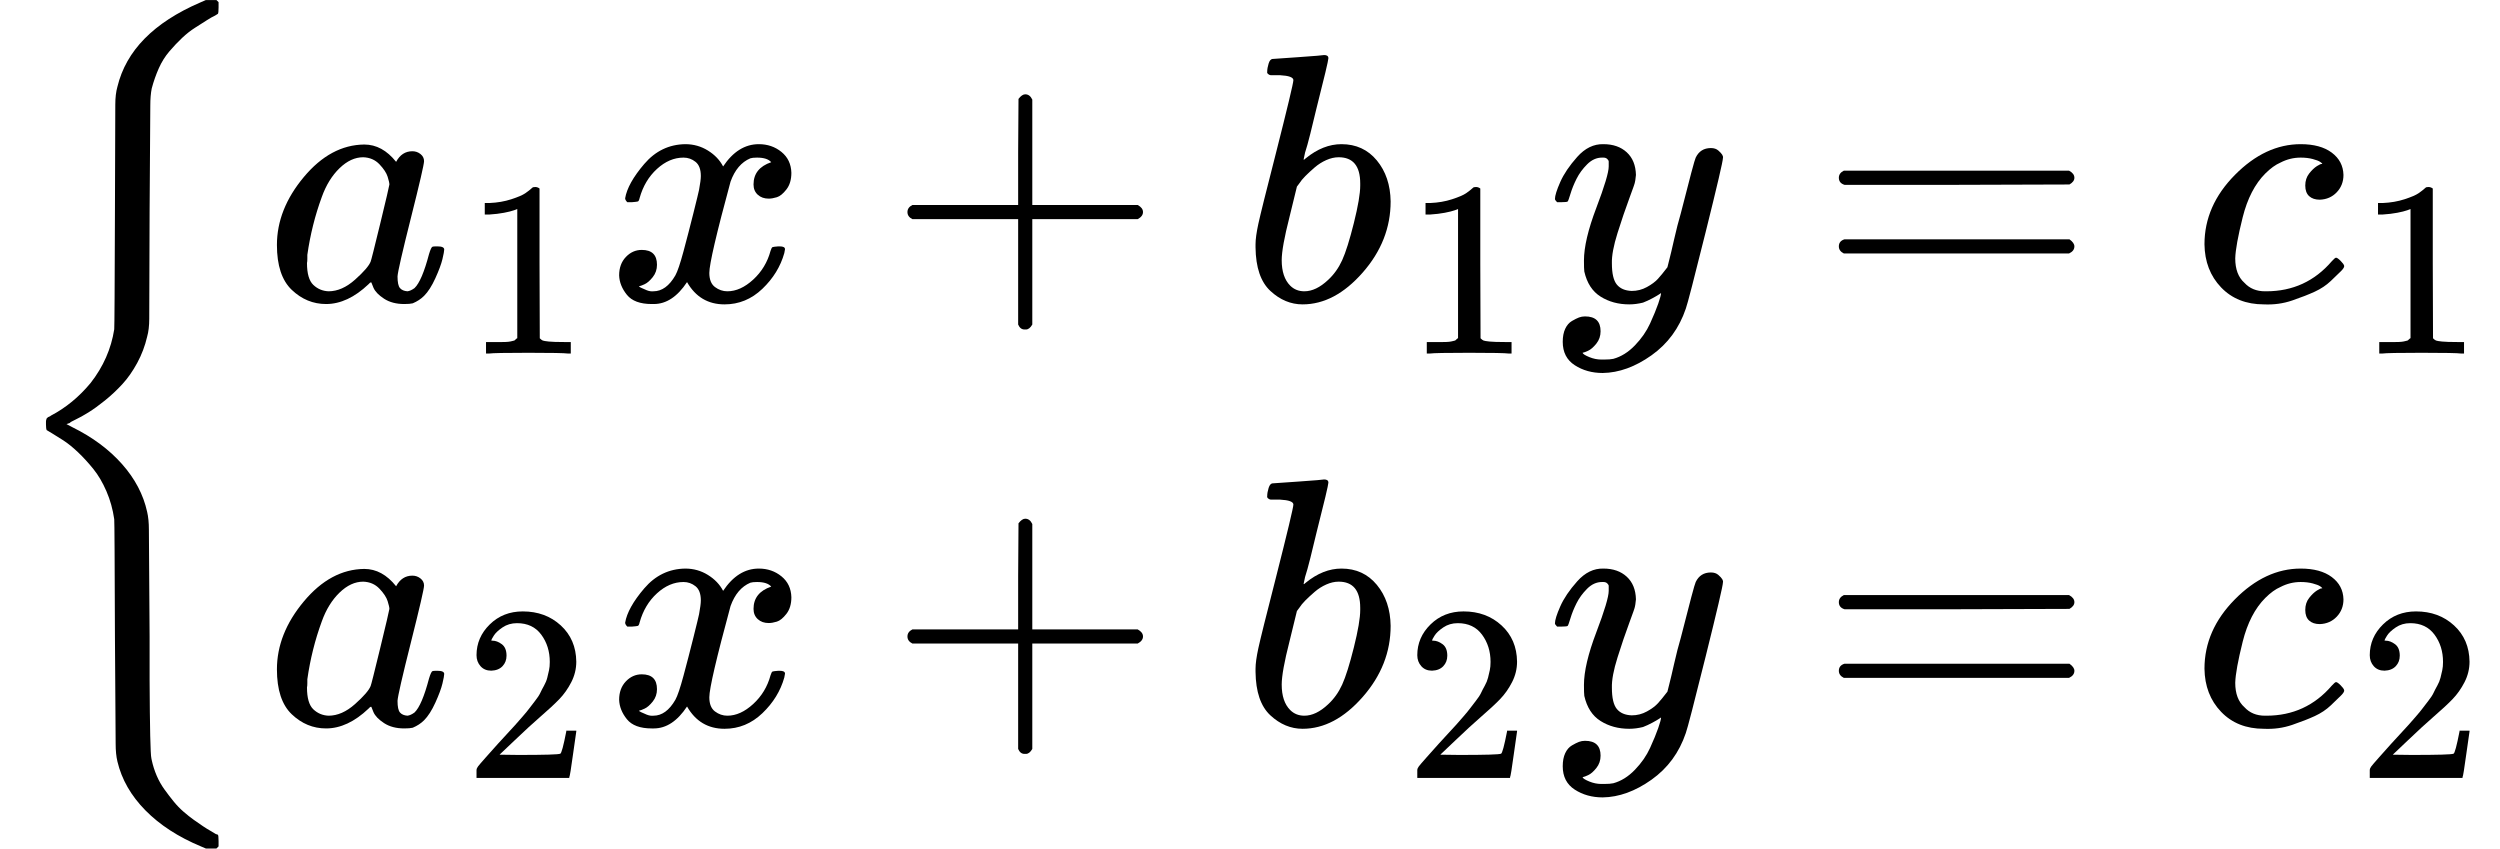
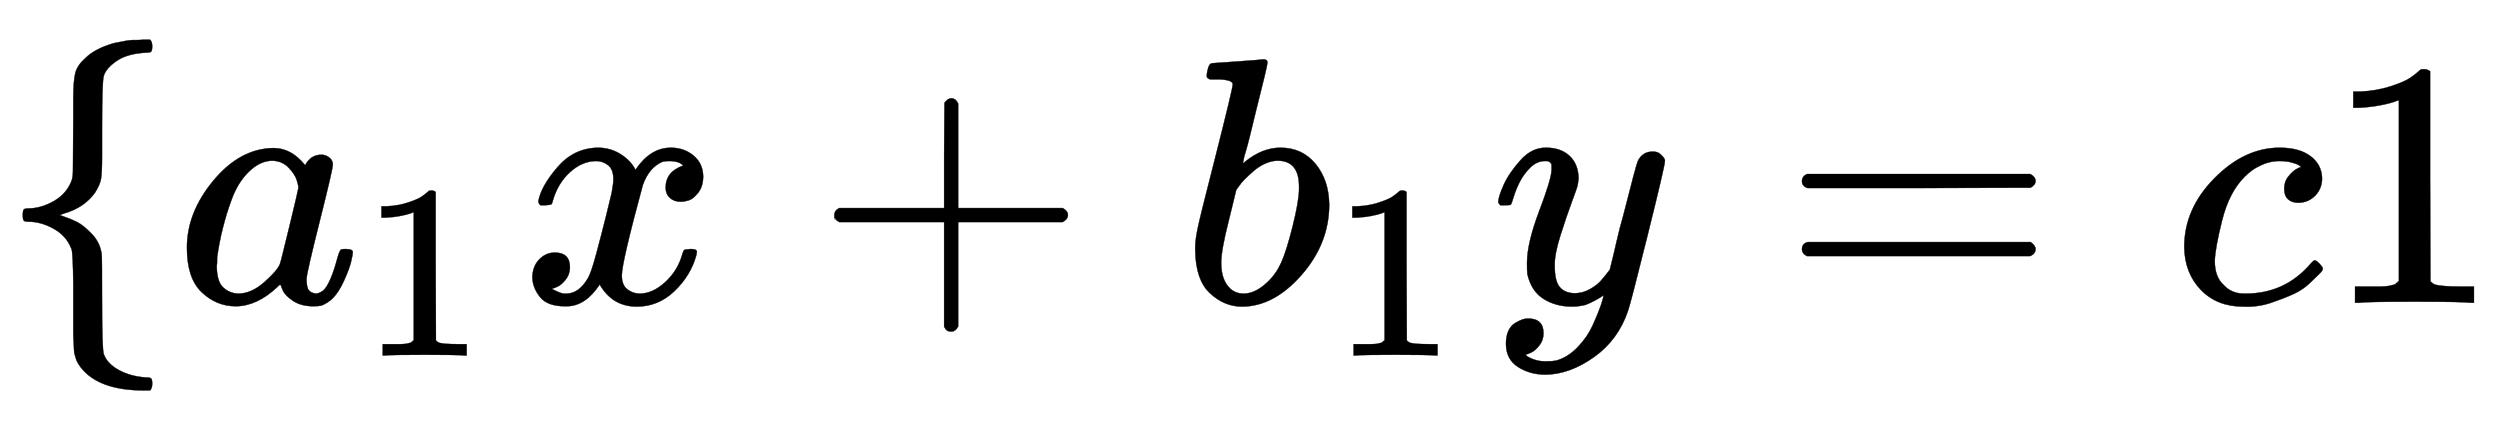
- <svg xmlns="http://www.w3.org/2000/svg" xmlns:xlink="http://www.w3.org/1999/xlink" width="127.936px" height="43.424px" viewBox="0 -1449.5 7068.7 2399" aria-hidden="true">
-   <defs>
-     <path id="MJX-13-TEX-S3-7B" d="M618 -943L612 -949H582L568 -943Q472 -903 411 -841T332 -703Q327 -682 327 -653T325 -350Q324 -28 323 -18Q317 24 301 61T264 124T221 171T179 205T147 225T132 234Q130 238 130 250Q130 255 130 258T131 264T132 267T134 269T139 272T144 275Q207 308 256 367Q310 436 323 519Q324 529 325 851Q326 1124 326 1154T332 1205Q369 1358 566 1443L582 1450H612L618 1444V1429Q618 1413 616 1411L608 1406Q599 1402 585 1393T552 1372T515 1343T479 1305T449 1257T429 1200Q425 1180 425 1152T423 851Q422 579 422 549T416 498Q407 459 388 424T346 364T297 318T250 284T214 264T197 254L188 251L205 242Q290 200 345 138T416 3Q421 -18 421 -48T423 -349Q423 -397 423 -472Q424 -677 428 -694Q429 -697 429 -699Q434 -722 443 -743T465 -782T491 -816T519 -845T548 -868T574 -886T595 -899T610 -908L616 -910Q618 -912 618 -928V-943Z" />
-     <path id="MJX-13-TEX-I-1D44E" d="M33 157Q33 258 109 349T280 441Q331 441 370 392Q386 422 416 422Q429 422 439 414T449 394Q449 381 412 234T374 68Q374 43 381 35T402 26Q411 27 422 35Q443 55 463 131Q469 151 473 152Q475 153 483 153H487Q506 153 506 144Q506 138 501 117T481 63T449 13Q436 0 417 -8Q409 -10 393 -10Q359 -10 336 5T306 36L300 51Q299 52 296 50Q294 48 292 46Q233 -10 172 -10Q117 -10 75 30T33 157ZM351 328Q351 334 346 350T323 385T277 405Q242 405 210 374T160 293Q131 214 119 129Q119 126 119 118T118 106Q118 61 136 44T179 26Q217 26 254 59T298 110Q300 114 325 217T351 328Z" />
-     <path id="MJX-13-TEX-N-31" d="M213 578L200 573Q186 568 160 563T102 556H83V602H102Q149 604 189 617T245 641T273 663Q275 666 285 666Q294 666 302 660V361L303 61Q310 54 315 52T339 48T401 46H427V0H416Q395 3 257 3Q121 3 100 0H88V46H114Q136 46 152 46T177 47T193 50T201 52T207 57T213 61V578Z" />
-     <path id="MJX-13-TEX-I-1D465" d="M52 289Q59 331 106 386T222 442Q257 442 286 424T329 379Q371 442 430 442Q467 442 494 420T522 361Q522 332 508 314T481 292T458 288Q439 288 427 299T415 328Q415 374 465 391Q454 404 425 404Q412 404 406 402Q368 386 350 336Q290 115 290 78Q290 50 306 38T341 26Q378 26 414 59T463 140Q466 150 469 151T485 153H489Q504 153 504 145Q504 144 502 134Q486 77 440 33T333 -11Q263 -11 227 52Q186 -10 133 -10H127Q78 -10 57 16T35 71Q35 103 54 123T99 143Q142 143 142 101Q142 81 130 66T107 46T94 41L91 40Q91 39 97 36T113 29T132 26Q168 26 194 71Q203 87 217 139T245 247T261 313Q266 340 266 352Q266 380 251 392T217 404Q177 404 142 372T93 290Q91 281 88 280T72 278H58Q52 284 52 289Z" />
-     <path id="MJX-13-TEX-N-2B" d="M56 237T56 250T70 270H369V420L370 570Q380 583 389 583Q402 583 409 568V270H707Q722 262 722 250T707 230H409V-68Q401 -82 391 -82H389H387Q375 -82 369 -68V230H70Q56 237 56 250Z" />
-     <path id="MJX-13-TEX-I-1D44F" d="M73 647Q73 657 77 670T89 683Q90 683 161 688T234 694Q246 694 246 685T212 542Q204 508 195 472T180 418L176 399Q176 396 182 402Q231 442 283 442Q345 442 383 396T422 280Q422 169 343 79T173 -11Q123 -11 82 27T40 150V159Q40 180 48 217T97 414Q147 611 147 623T109 637Q104 637 101 637H96Q86 637 83 637T76 640T73 647ZM336 325V331Q336 405 275 405Q258 405 240 397T207 376T181 352T163 330L157 322L136 236Q114 150 114 114Q114 66 138 42Q154 26 178 26Q211 26 245 58Q270 81 285 114T318 219Q336 291 336 325Z" />
-     <path id="MJX-13-TEX-I-1D466" d="M21 287Q21 301 36 335T84 406T158 442Q199 442 224 419T250 355Q248 336 247 334Q247 331 231 288T198 191T182 105Q182 62 196 45T238 27Q261 27 281 38T312 61T339 94Q339 95 344 114T358 173T377 247Q415 397 419 404Q432 431 462 431Q475 431 483 424T494 412T496 403Q496 390 447 193T391 -23Q363 -106 294 -155T156 -205Q111 -205 77 -183T43 -117Q43 -95 50 -80T69 -58T89 -48T106 -45Q150 -45 150 -87Q150 -107 138 -122T115 -142T102 -147L99 -148Q101 -153 118 -160T152 -167H160Q177 -167 186 -165Q219 -156 247 -127T290 -65T313 -9T321 21L315 17Q309 13 296 6T270 -6Q250 -11 231 -11Q185 -11 150 11T104 82Q103 89 103 113Q103 170 138 262T173 379Q173 380 173 381Q173 390 173 393T169 400T158 404H154Q131 404 112 385T82 344T65 302T57 280Q55 278 41 278H27Q21 284 21 287Z" />
-     <path id="MJX-13-TEX-N-3D" d="M56 347Q56 360 70 367H707Q722 359 722 347Q722 336 708 328L390 327H72Q56 332 56 347ZM56 153Q56 168 72 173H708Q722 163 722 153Q722 140 707 133H70Q56 140 56 153Z" />
-     <path id="MJX-13-TEX-I-1D450" d="M34 159Q34 268 120 355T306 442Q362 442 394 418T427 355Q427 326 408 306T360 285Q341 285 330 295T319 325T330 359T352 380T366 386H367Q367 388 361 392T340 400T306 404Q276 404 249 390Q228 381 206 359Q162 315 142 235T121 119Q121 73 147 50Q169 26 205 26H209Q321 26 394 111Q403 121 406 121Q410 121 419 112T429 98T420 83T391 55T346 25T282 0T202 -11Q127 -11 81 37T34 159Z" />
-     <path id="MJX-13-TEX-N-32" d="M109 429Q82 429 66 447T50 491Q50 562 103 614T235 666Q326 666 387 610T449 465Q449 422 429 383T381 315T301 241Q265 210 201 149L142 93L218 92Q375 92 385 97Q392 99 409 186V189H449V186Q448 183 436 95T421 3V0H50V19V31Q50 38 56 46T86 81Q115 113 136 137Q145 147 170 174T204 211T233 244T261 278T284 308T305 340T320 369T333 401T340 431T343 464Q343 527 309 573T212 619Q179 619 154 602T119 569T109 550Q109 549 114 549Q132 549 151 535T170 489Q170 464 154 447T109 429Z" />
+ <svg xmlns="http://www.w3.org/2000/svg" xmlns:xlink="http://www.w3.org/1999/xlink" width="16.556ex" height="2.843ex" style="vertical-align: -0.838ex;" viewBox="0 -863.1 7128.3 1223.9" role="img" focusable="false" aria-labelledby="MathJax-SVG-1-Title">
+   <defs aria-hidden="true">
+     <path stroke-width="1" id="E1-MJMAIN-7B" d="M434 -231Q434 -244 428 -250H410Q281 -250 230 -184Q225 -177 222 -172T217 -161T213 -148T211 -133T210 -111T209 -84T209 -47T209 0Q209 21 209 53Q208 142 204 153Q203 154 203 155Q189 191 153 211T82 231Q71 231 68 234T65 250T68 266T82 269Q116 269 152 289T203 345Q208 356 208 377T209 529V579Q209 634 215 656T244 698Q270 724 324 740Q361 748 377 749Q379 749 390 749T408 750H428Q434 744 434 732Q434 719 431 716Q429 713 415 713Q362 710 332 689T296 647Q291 634 291 499V417Q291 370 288 353T271 314Q240 271 184 255L170 250L184 245Q202 239 220 230T262 196T290 137Q291 131 291 1Q291 -134 296 -147Q306 -174 339 -192T415 -213Q429 -213 431 -216Q434 -219 434 -231Z" />
+     <path stroke-width="1" id="E1-MJMATHI-61" d="M33 157Q33 258 109 349T280 441Q331 441 370 392Q386 422 416 422Q429 422 439 414T449 394Q449 381 412 234T374 68Q374 43 381 35T402 26Q411 27 422 35Q443 55 463 131Q469 151 473 152Q475 153 483 153H487Q506 153 506 144Q506 138 501 117T481 63T449 13Q436 0 417 -8Q409 -10 393 -10Q359 -10 336 5T306 36L300 51Q299 52 296 50Q294 48 292 46Q233 -10 172 -10Q117 -10 75 30T33 157ZM351 328Q351 334 346 350T323 385T277 405Q242 405 210 374T160 293Q131 214 119 129Q119 126 119 118T118 106Q118 61 136 44T179 26Q217 26 254 59T298 110Q300 114 325 217T351 328Z" />
+     <path stroke-width="1" id="E1-MJMAIN-31" d="M213 578L200 573Q186 568 160 563T102 556H83V602H102Q149 604 189 617T245 641T273 663Q275 666 285 666Q294 666 302 660V361L303 61Q310 54 315 52T339 48T401 46H427V0H416Q395 3 257 3Q121 3 100 0H88V46H114Q136 46 152 46T177 47T193 50T201 52T207 57T213 61V578Z" />
+     <path stroke-width="1" id="E1-MJMATHI-78" d="M52 289Q59 331 106 386T222 442Q257 442 286 424T329 379Q371 442 430 442Q467 442 494 420T522 361Q522 332 508 314T481 292T458 288Q439 288 427 299T415 328Q415 374 465 391Q454 404 425 404Q412 404 406 402Q368 386 350 336Q290 115 290 78Q290 50 306 38T341 26Q378 26 414 59T463 140Q466 150 469 151T485 153H489Q504 153 504 145Q504 144 502 134Q486 77 440 33T333 -11Q263 -11 227 52Q186 -10 133 -10H127Q78 -10 57 16T35 71Q35 103 54 123T99 143Q142 143 142 101Q142 81 130 66T107 46T94 41L91 40Q91 39 97 36T113 29T132 26Q168 26 194 71Q203 87 217 139T245 247T261 313Q266 340 266 352Q266 380 251 392T217 404Q177 404 142 372T93 290Q91 281 88 280T72 278H58Q52 284 52 289Z" />
+     <path stroke-width="1" id="E1-MJMAIN-2B" d="M56 237T56 250T70 270H369V420L370 570Q380 583 389 583Q402 583 409 568V270H707Q722 262 722 250T707 230H409V-68Q401 -82 391 -82H389H387Q375 -82 369 -68V230H70Q56 237 56 250Z" />
+     <path stroke-width="1" id="E1-MJMATHI-62" d="M73 647Q73 657 77 670T89 683Q90 683 161 688T234 694Q246 694 246 685T212 542Q204 508 195 472T180 418L176 399Q176 396 182 402Q231 442 283 442Q345 442 383 396T422 280Q422 169 343 79T173 -11Q123 -11 82 27T40 150V159Q40 180 48 217T97 414Q147 611 147 623T109 637Q104 637 101 637H96Q86 637 83 637T76 640T73 647ZM336 325V331Q336 405 275 405Q258 405 240 397T207 376T181 352T163 330L157 322L136 236Q114 150 114 114Q114 66 138 42Q154 26 178 26Q211 26 245 58Q270 81 285 114T318 219Q336 291 336 325Z" />
+     <path stroke-width="1" id="E1-MJMATHI-79" d="M21 287Q21 301 36 335T84 406T158 442Q199 442 224 419T250 355Q248 336 247 334Q247 331 231 288T198 191T182 105Q182 62 196 45T238 27Q261 27 281 38T312 61T339 94Q339 95 344 114T358 173T377 247Q415 397 419 404Q432 431 462 431Q475 431 483 424T494 412T496 403Q496 390 447 193T391 -23Q363 -106 294 -155T156 -205Q111 -205 77 -183T43 -117Q43 -95 50 -80T69 -58T89 -48T106 -45Q150 -45 150 -87Q150 -107 138 -122T115 -142T102 -147L99 -148Q101 -153 118 -160T152 -167H160Q177 -167 186 -165Q219 -156 247 -127T290 -65T313 -9T321 21L315 17Q309 13 296 6T270 -6Q250 -11 231 -11Q185 -11 150 11T104 82Q103 89 103 113Q103 170 138 262T173 379Q173 380 173 381Q173 390 173 393T169 400T158 404H154Q131 404 112 385T82 344T65 302T57 280Q55 278 41 278H27Q21 284 21 287Z" />
+     <path stroke-width="1" id="E1-MJMAIN-3D" d="M56 347Q56 360 70 367H707Q722 359 722 347Q722 336 708 328L390 327H72Q56 332 56 347ZM56 153Q56 168 72 173H708Q722 163 722 153Q722 140 707 133H70Q56 140 56 153Z" />
+     <path stroke-width="1" id="E1-MJMATHI-63" d="M34 159Q34 268 120 355T306 442Q362 442 394 418T427 355Q427 326 408 306T360 285Q341 285 330 295T319 325T330 359T352 380T366 386H367Q367 388 361 392T340 400T306 404Q276 404 249 390Q228 381 206 359Q162 315 142 235T121 119Q121 73 147 50Q169 26 205 26H209Q321 26 394 111Q403 121 406 121Q410 121 419 112T429 98T420 83T391 55T346 25T282 0T202 -11Q127 -11 81 37T34 159Z" />
  </defs>
-   <g stroke="#000000" fill="#000000" stroke-width="0" transform="scale(1,-1)">
-     <g data-mml-node="math">
-       <g data-mml-node="mrow">
-         <g data-mml-node="mo" transform="translate(0 -0.5)">
-           <use data-c="7B" xlink:href="#MJX-13-TEX-S3-7B" />
-         </g>
-         <g data-mml-node="mtable" transform="translate(750,0)">
-           <g data-mml-node="mtr" transform="translate(0,600)">
-             <g data-mml-node="mtd">
-               <g data-mml-node="msub">
-                 <g data-mml-node="mi">
-                   <use data-c="1D44E" xlink:href="#MJX-13-TEX-I-1D44E" />
-                 </g>
-                 <g data-mml-node="mn" transform="translate(562,-150) scale(0.707)">
-                   <use data-c="31" xlink:href="#MJX-13-TEX-N-31" />
-                 </g>
-               </g>
-               <g data-mml-node="mi" transform="translate(965.6,0)">
-                 <use data-c="1D465" xlink:href="#MJX-13-TEX-I-1D465" />
-               </g>
-               <g data-mml-node="mo" transform="translate(1759.8,0)">
-                 <use data-c="2B" xlink:href="#MJX-13-TEX-N-2B" />
-               </g>
-               <g data-mml-node="msub" transform="translate(2760,0)">
-                 <g data-mml-node="mi">
-                   <use data-c="1D44F" xlink:href="#MJX-13-TEX-I-1D44F" />
-                 </g>
-                 <g data-mml-node="mn" transform="translate(462,-150) scale(0.707)">
-                   <use data-c="31" xlink:href="#MJX-13-TEX-N-31" />
-                 </g>
-               </g>
-               <g data-mml-node="mi" transform="translate(3625.6,0)">
-                 <use data-c="1D466" xlink:href="#MJX-13-TEX-I-1D466" />
-               </g>
-               <g data-mml-node="mo" transform="translate(4393.3,0)">
-                 <use data-c="3D" xlink:href="#MJX-13-TEX-N-3D" />
-               </g>
-               <g data-mml-node="msub" transform="translate(5449.1,0)">
-                 <g data-mml-node="mi">
-                   <use data-c="1D450" xlink:href="#MJX-13-TEX-I-1D450" />
-                 </g>
-                 <g data-mml-node="mn" transform="translate(466,-150) scale(0.707)">
-                   <use data-c="31" xlink:href="#MJX-13-TEX-N-31" />
-                 </g>
-               </g>
-             </g>
-           </g>
-           <g data-mml-node="mtr" transform="translate(0,-600)">
-             <g data-mml-node="mtd">
-               <g data-mml-node="msub">
-                 <g data-mml-node="mi">
-                   <use data-c="1D44E" xlink:href="#MJX-13-TEX-I-1D44E" />
-                 </g>
-                 <g data-mml-node="mn" transform="translate(562,-150) scale(0.707)">
-                   <use data-c="32" xlink:href="#MJX-13-TEX-N-32" />
-                 </g>
-               </g>
-               <g data-mml-node="mi" transform="translate(965.6,0)">
-                 <use data-c="1D465" xlink:href="#MJX-13-TEX-I-1D465" />
-               </g>
-               <g data-mml-node="mo" transform="translate(1759.8,0)">
-                 <use data-c="2B" xlink:href="#MJX-13-TEX-N-2B" />
-               </g>
-               <g data-mml-node="msub" transform="translate(2760,0)">
-                 <g data-mml-node="mi">
-                   <use data-c="1D44F" xlink:href="#MJX-13-TEX-I-1D44F" />
-                 </g>
-                 <g data-mml-node="mn" transform="translate(462,-150) scale(0.707)">
-                   <use data-c="32" xlink:href="#MJX-13-TEX-N-32" />
-                 </g>
-               </g>
-               <g data-mml-node="mi" transform="translate(3625.6,0)">
-                 <use data-c="1D466" xlink:href="#MJX-13-TEX-I-1D466" />
-               </g>
-               <g data-mml-node="mo" transform="translate(4393.3,0)">
-                 <use data-c="3D" xlink:href="#MJX-13-TEX-N-3D" />
-               </g>
-               <g data-mml-node="msub" transform="translate(5449.1,0)">
-                 <g data-mml-node="mi">
-                   <use data-c="1D450" xlink:href="#MJX-13-TEX-I-1D450" />
-                 </g>
-                 <g data-mml-node="mn" transform="translate(466,-150) scale(0.707)">
-                   <use data-c="32" xlink:href="#MJX-13-TEX-N-32" />
-                 </g>
-               </g>
-             </g>
-           </g>
-         </g>
-         <g data-mml-node="mo" transform="translate(7068.7,0) translate(0 250)" />
-       </g>
+   <g stroke="currentColor" fill="currentColor" stroke-width="0" transform="matrix(1 0 0 -1 0 0)" aria-hidden="true">
+     <use xlink:href="#E1-MJMAIN-7B" x="0" y="0" />
+     <g transform="translate(500,0)">
+       <use xlink:href="#E1-MJMATHI-61" x="0" y="0" />
+       <use transform="scale(0.707)" xlink:href="#E1-MJMAIN-31" x="748" y="-213" />
    </g>
+     <use xlink:href="#E1-MJMATHI-78" x="1483" y="0" />
+     <use xlink:href="#E1-MJMAIN-2B" x="2323" y="0" />
+     <g transform="translate(3368,0)">
+       <use xlink:href="#E1-MJMATHI-62" x="0" y="0" />
+       <use transform="scale(0.707)" xlink:href="#E1-MJMAIN-31" x="607" y="-213" />
+     </g>
+     <use xlink:href="#E1-MJMATHI-79" x="4251" y="0" />
+     <use xlink:href="#E1-MJMAIN-3D" x="5082" y="0" />
+     <use xlink:href="#E1-MJMATHI-63" x="6194" y="0" />
+     <use xlink:href="#E1-MJMAIN-31" x="6627" y="0" />
  </g>
</svg>
